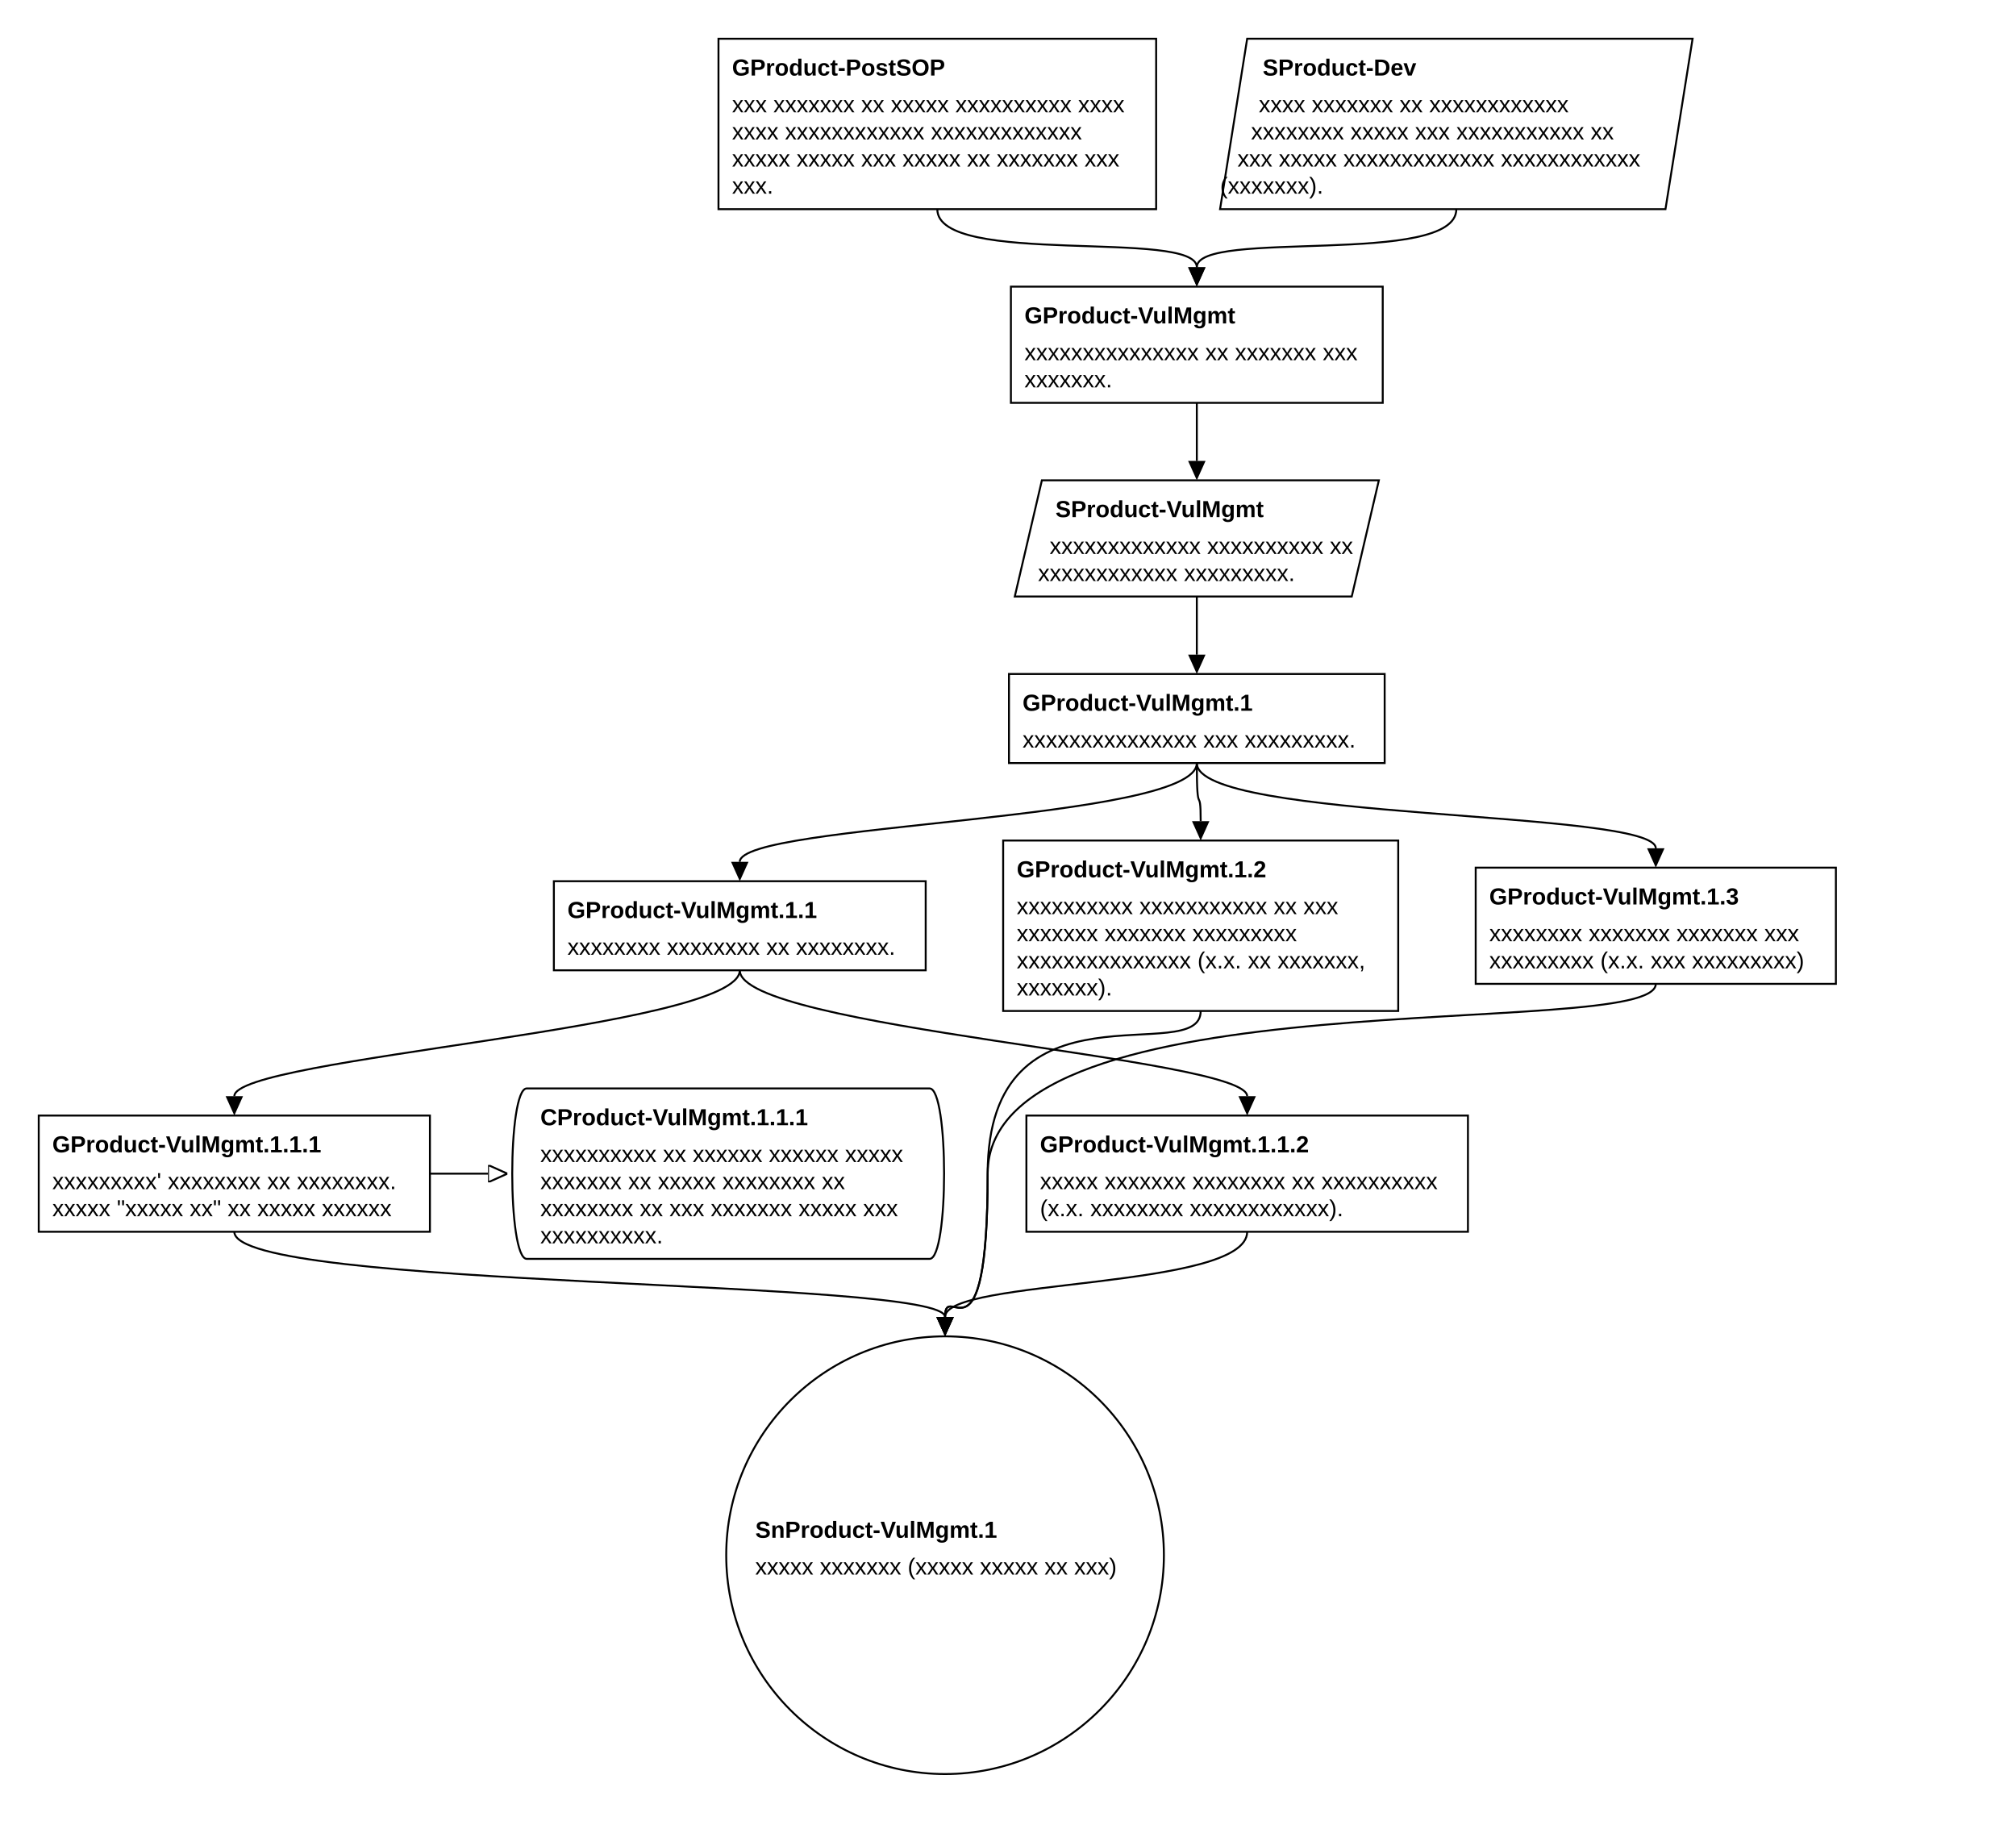
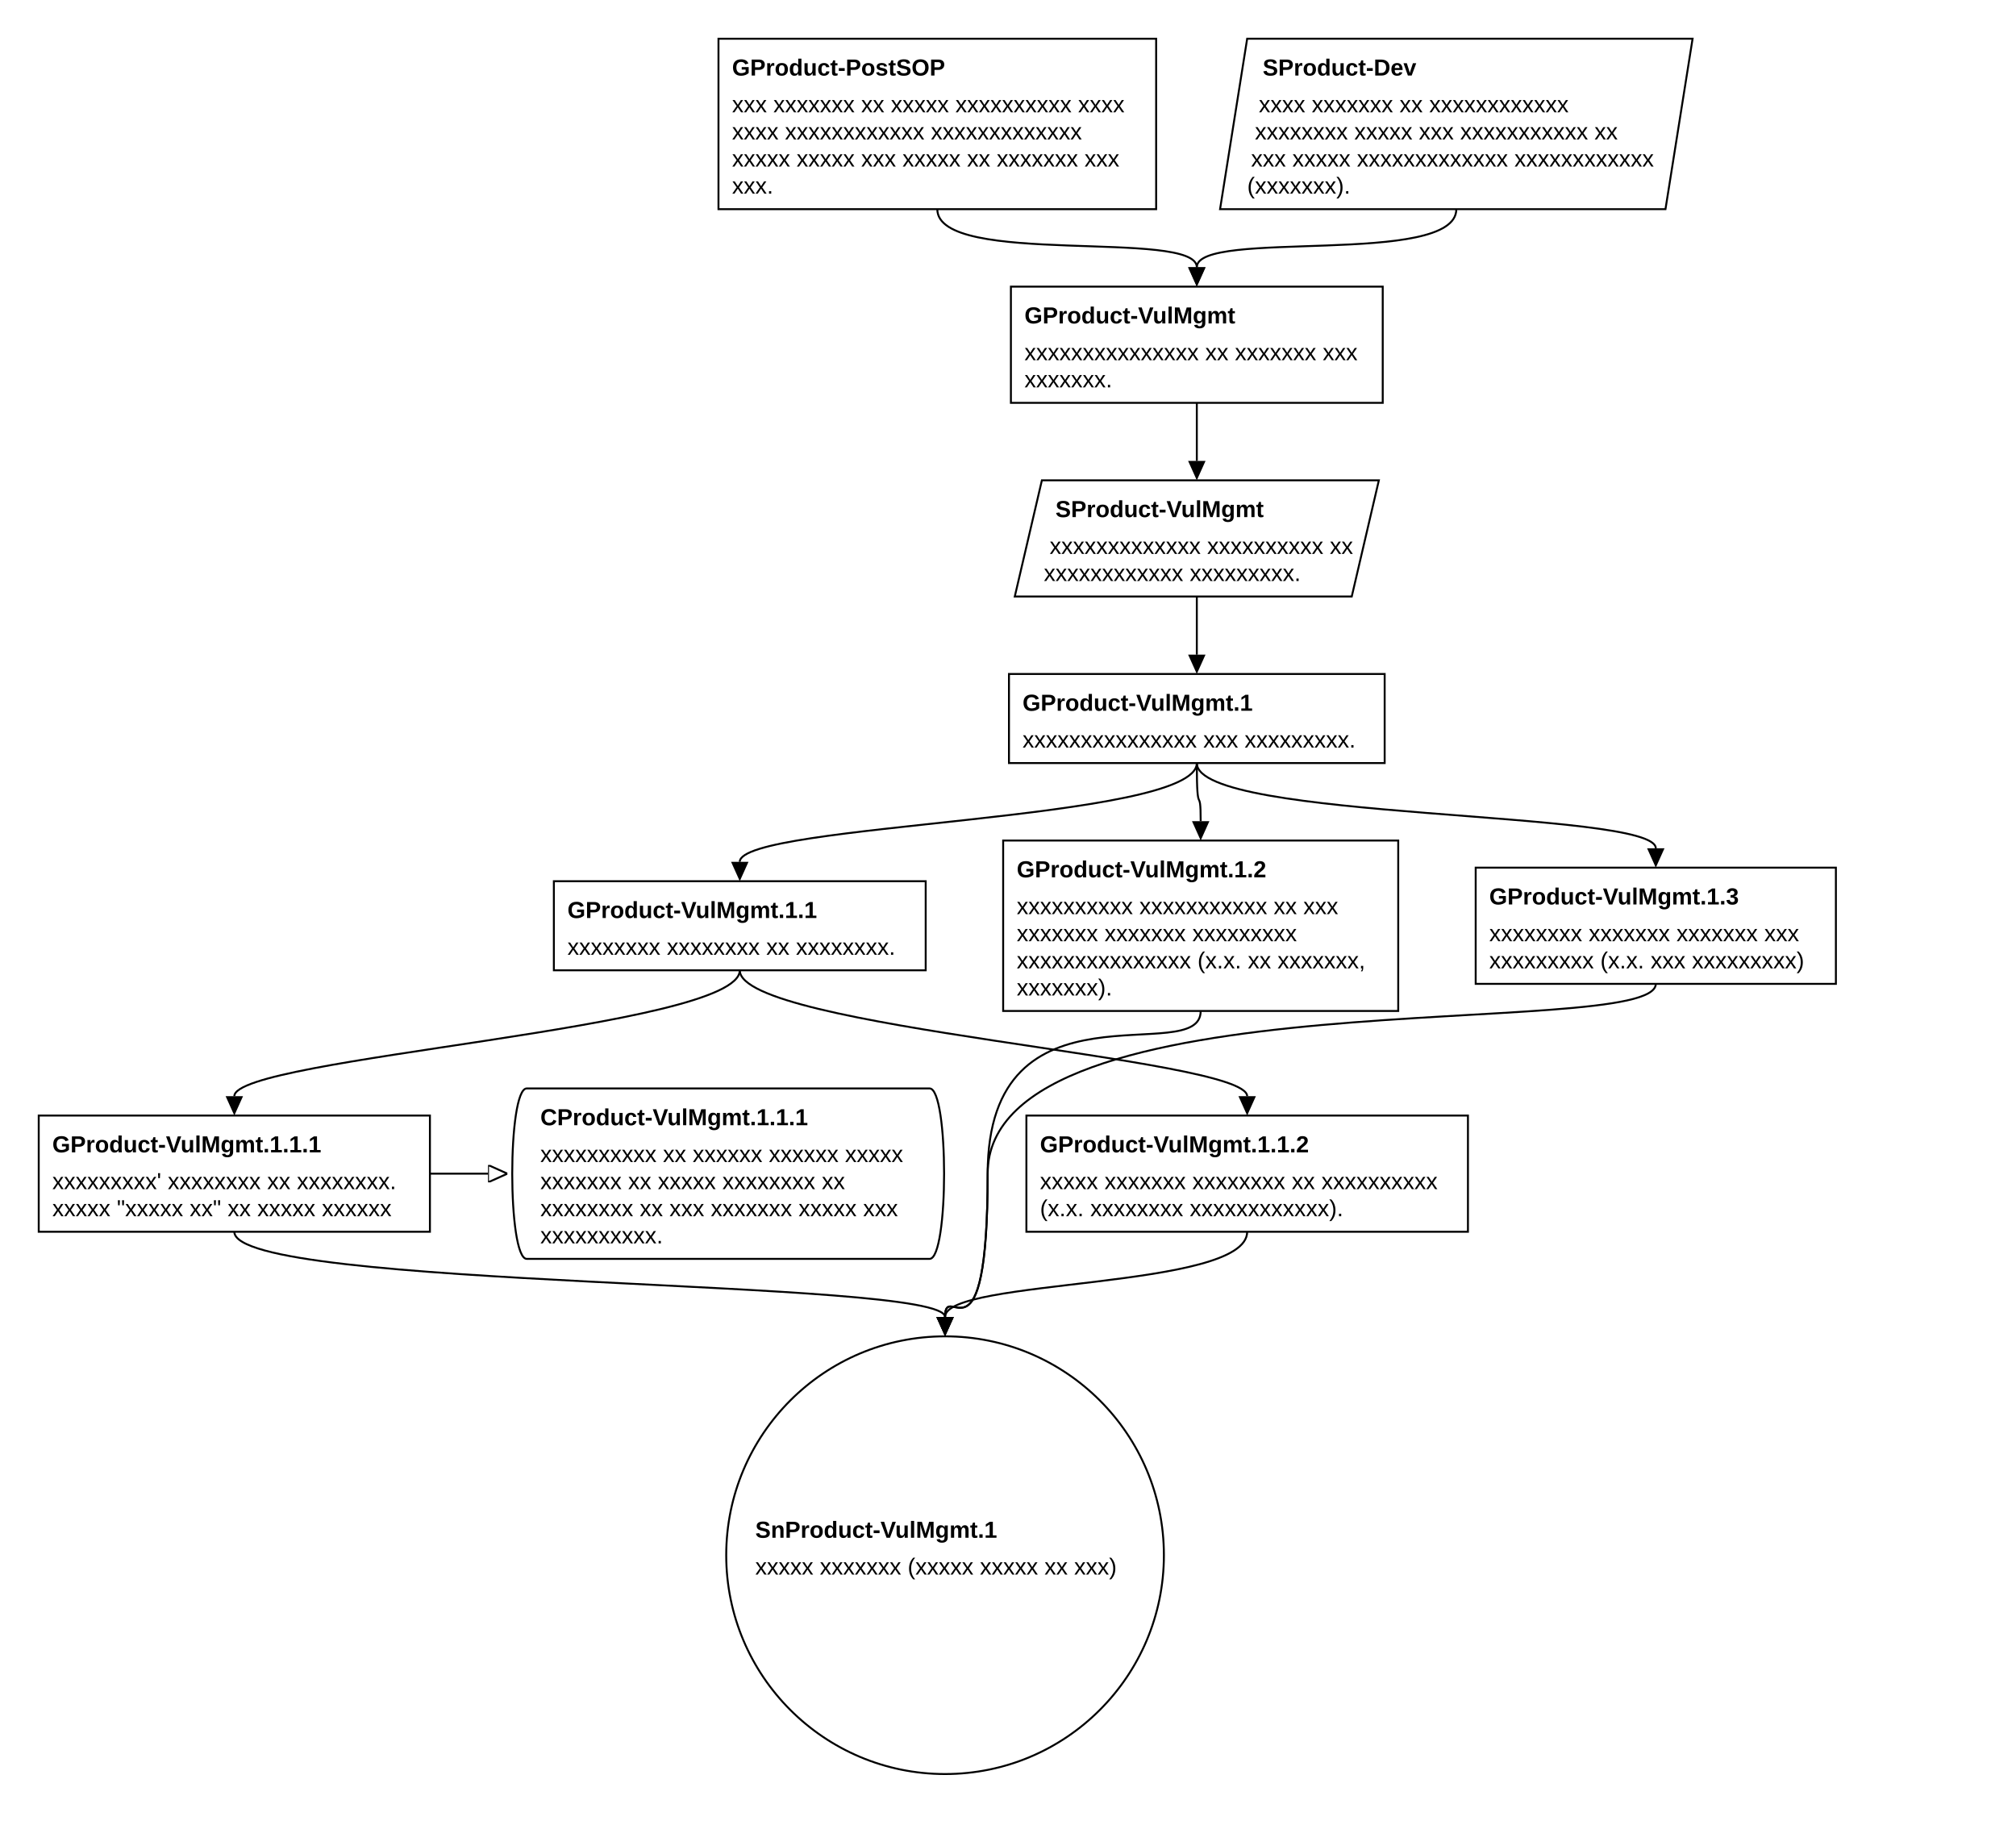
<svg xmlns="http://www.w3.org/2000/svg" class="gsndiagram" viewBox="0 0 1041 942">
  <symbol id="module_icon">
    <rect fill="lightgrey" height="5" stroke="black" stroke-width="1" width="10" x="0" y="0" />
    <rect fill="lightgrey" height="10" stroke="black" stroke-width="1" width="20" x="0" y="5" />
  </symbol>
  <symbol id="acp">
    <rect fill="black" height="10" stroke="black" stroke-width="1" width="10" x="0" y="0" />
  </symbol>
  <marker id="composite_arrow" markerHeight="9" markerUnits="userSpaceOnUse" markerWidth="10" orient="auto-start-reverse" refX="0" refY="4.5">
    <polyline fill="none" points="0 0, 6 4.5, 0 9" stroke="black" stroke-width="1" />
    <polyline fill="none" points="4 0, 10 4.5, 4 9" stroke="black" stroke-width="1" />
    <polyline fill="none" points="0 4.5, 10 4.5" stroke="black" stroke-width="1" />
  </marker>
  <marker id="supportedby_arrow" markerHeight="9" markerUnits="userSpaceOnUse" markerWidth="10" orient="auto-start-reverse" refX="0" refY="4.5">
    <polyline fill="black" points="0 0, 10 4.5, 0 9" />
  </marker>
  <marker id="incontextof_arrow" markerHeight="9" markerUnits="userSpaceOnUse" markerWidth="10" orient="auto-start-reverse" refX="0" refY="4.5">
    <polyline fill="none" points="0 0, 10 4.5, 0 9, 0 0" stroke="black" stroke-width="1" />
  </marker>
  <g class="gsn_module_xxxx_2_xxxxxxx_xxxxxxxxxxx gsnelem gsngoal" id="node_gproduct_postsop">
    <path class="border" d="M371,20 L597,20 L597,108 L371,108 z" fill-opacity="0" stroke="black" stroke-width="1" />
    <text font-family="Arial" font-size="12" font-weight="bold" x="378" y="39">
GProduct-PostSOP
</text>
    <text font-family="Arial" font-size="12" x="378" y="58">
xxx xxxxxxx xx xxxxx xxxxxxxxxx xxxx
</text>
    <text font-family="Arial" font-size="12" x="378" y="72">
xxxx xxxxxxxxxxxx xxxxxxxxxxxxx
</text>
    <text font-family="Arial" font-size="12" x="378" y="86">
xxxxx xxxxx xxx xxxxx xx xxxxxxx xxx
</text>
    <text font-family="Arial" font-size="12" x="378" y="100">
xxx.
</text>
  </g>
  <g class="gsn_module_xxxx_2_xxxxxxx_xxxxxxxxxxx gsnelem gsnstgy" id="node_sproduct_dev">
    <path class="border" d="M644,20 L874,20 L860,108 L630,108 z" fill-opacity="0" stroke="black" stroke-width="1" />
    <text font-family="Arial" font-size="12" font-weight="bold" x="652" y="39">
SProduct-Dev
</text>
    <text font-family="Arial" font-size="12" x="650" y="58">
xxxx xxxxxxx xx xxxxxxxxxxxx
</text>
-     <text font-family="Arial" font-size="12" x="646" y="72">
+     <text font-family="Arial" font-size="12" x="648" y="72">
xxxxxxxx xxxxx xxx xxxxxxxxxxx xx
</text>
-     <text font-family="Arial" font-size="12" x="639" y="86">
+     <text font-family="Arial" font-size="12" x="646" y="86">
xxx xxxxx xxxxxxxxxxxxx xxxxxxxxxxxx
</text>
-     <text font-family="Arial" font-size="12" x="630" y="100">
+     <text font-family="Arial" font-size="12" x="644" y="100">
(xxxxxxx).
</text>
  </g>
  <g class="gsn_module_xxxx_2_xxxxxxx_xxxxxxxxxxx gsnelem gsngoal" id="node_gproduct_vulmgmt">
    <path class="border" d="M522,148 L714,148 L714,208 L522,208 z" fill-opacity="0" stroke="black" stroke-width="1" />
    <text font-family="Arial" font-size="12" font-weight="bold" x="529" y="167">
GProduct-VulMgmt
</text>
    <text font-family="Arial" font-size="12" x="529" y="186">
xxxxxxxxxxxxxxx xx xxxxxxx xxx
</text>
    <text font-family="Arial" font-size="12" x="529" y="200">
xxxxxxx.
</text>
  </g>
  <g class="gsn_module_xxxx_2_xxxxxxx_xxxxxxxxxxx gsnelem gsnstgy" id="node_sproduct_vulmgmt">
    <path class="border" d="M538,248 L712,248 L698,308 L524,308 z" fill-opacity="0" stroke="black" stroke-width="1" />
    <text font-family="Arial" font-size="12" font-weight="bold" x="545" y="267">
SProduct-VulMgmt
</text>
    <text font-family="Arial" font-size="12" x="542" y="286">
xxxxxxxxxxxxx xxxxxxxxxx xx
</text>
-     <text font-family="Arial" font-size="12" x="536" y="300">
+     <text font-family="Arial" font-size="12" x="539" y="300">
xxxxxxxxxxxx xxxxxxxxx.
</text>
  </g>
  <g class="gsn_module_xxxx_2_xxxxxxx_xxxxxxxxxxx gsnelem gsngoal" id="node_gproduct_vulmgmt_1">
    <path class="border" d="M521,348 L715,348 L715,394 L521,394 z" fill-opacity="0" stroke="black" stroke-width="1" />
    <text font-family="Arial" font-size="12" font-weight="bold" x="528" y="367">
GProduct-VulMgmt.1
</text>
    <text font-family="Arial" font-size="12" x="528" y="386">
xxxxxxxxxxxxxxx xxx xxxxxxxxx.
</text>
  </g>
  <g class="gsn_module_xxxx_2_xxxxxxx_xxxxxxxxxxx gsnelem gsngoal" id="node_gproduct_vulmgmt_1_1">
    <path class="border" d="M286,455 L478,455 L478,501 L286,501 z" fill-opacity="0" stroke="black" stroke-width="1" />
    <text font-family="Arial" font-size="12" font-weight="bold" x="293" y="474">
GProduct-VulMgmt.1.1
</text>
    <text font-family="Arial" font-size="12" x="293" y="493">
xxxxxxxx xxxxxxxx xx xxxxxxxx.
</text>
  </g>
  <g class="gsn_module_xxxx_2_xxxxxxx_xxxxxxxxxxx gsnelem gsngoal" id="node_gproduct_vulmgmt_1_2">
    <path class="border" d="M518,434 L722,434 L722,522 L518,522 z" fill-opacity="0" stroke="black" stroke-width="1" />
    <text font-family="Arial" font-size="12" font-weight="bold" x="525" y="453">
GProduct-VulMgmt.1.2
</text>
    <text font-family="Arial" font-size="12" x="525" y="472">
xxxxxxxxxx xxxxxxxxxxx xx xxx
</text>
    <text font-family="Arial" font-size="12" x="525" y="486">
xxxxxxx xxxxxxx xxxxxxxxx
</text>
    <text font-family="Arial" font-size="12" x="525" y="500">
xxxxxxxxxxxxxxx (x.x. xx xxxxxxx,
</text>
    <text font-family="Arial" font-size="12" x="525" y="514">
xxxxxxx).
</text>
  </g>
  <g class="gsn_module_xxxx_2_xxxxxxx_xxxxxxxxxxx gsnelem gsngoal" id="node_gproduct_vulmgmt_1_3">
    <path class="border" d="M762,448 L948,448 L948,508 L762,508 z" fill-opacity="0" stroke="black" stroke-width="1" />
    <text font-family="Arial" font-size="12" font-weight="bold" x="769" y="467">
GProduct-VulMgmt.1.3
</text>
    <text font-family="Arial" font-size="12" x="769" y="486">
xxxxxxxx xxxxxxx xxxxxxx xxx
</text>
    <text font-family="Arial" font-size="12" x="769" y="500">
xxxxxxxxx (x.x. xxx xxxxxxxxx)
</text>
  </g>
  <g class="gsn_module_xxxx_2_xxxxxxx_xxxxxxxxxxx gsnelem gsngoal" id="node_gproduct_vulmgmt_1_1_1">
    <path class="border" d="M20,576 L222,576 L222,636 L20,636 z" fill-opacity="0" stroke="black" stroke-width="1" />
    <text font-family="Arial" font-size="12" font-weight="bold" x="27" y="595">
GProduct-VulMgmt.1.1.1
</text>
    <text font-family="Arial" font-size="12" x="27" y="614">
xxxxxxxxx' xxxxxxxx xx xxxxxxxx.
</text>
    <text font-family="Arial" font-size="12" x="27" y="628">
xxxxx "xxxxx xx" xx xxxxx xxxxxx
</text>
  </g>
  <g class="gsn_module_xxxx_2_xxxxxxx_xxxxxxxxxxx gsnelem gsnctxt" id="node_cproduct_vulmgmt_1_1_1">
    <path class="border" d="M272,562 L480,562 C490,562,490,650,480,650 L272,650 C262,650,262,562,272,562" fill-opacity="0" stroke="black" stroke-width="1" />
    <text font-family="Arial" font-size="12" font-weight="bold" x="279" y="581">
CProduct-VulMgmt.1.1.1
</text>
    <text font-family="Arial" font-size="12" x="279" y="600">
xxxxxxxxxx xx xxxxxx xxxxxx xxxxx
</text>
    <text font-family="Arial" font-size="12" x="279" y="614">
xxxxxxx xx xxxxx xxxxxxxx xx
</text>
    <text font-family="Arial" font-size="12" x="279" y="628">
xxxxxxxx xx xxx xxxxxxx xxxxx xxx
</text>
    <text font-family="Arial" font-size="12" x="279" y="642">
xxxxxxxxxx.
</text>
  </g>
  <g class="gsn_module_xxxx_2_xxxxxxx_xxxxxxxxxxx gsnelem gsngoal" id="node_gproduct_vulmgmt_1_1_2">
    <path class="border" d="M530,576 L758,576 L758,636 L530,636 z" fill-opacity="0" stroke="black" stroke-width="1" />
    <text font-family="Arial" font-size="12" font-weight="bold" x="537" y="595">
GProduct-VulMgmt.1.1.2
</text>
    <text font-family="Arial" font-size="12" x="537" y="614">
xxxxx xxxxxxx xxxxxxxx xx xxxxxxxxxx
</text>
    <text font-family="Arial" font-size="12" x="537" y="628">
(x.x. xxxxxxxx xxxxxxxxxxxx).
</text>
  </g>
  <g class="gsn_module_xxxx_2_xxxxxxx_xxxxxxxxxxx gsnelem gsnsltn" id="node_snproduct_vulmgmt_1">
    <path class="border" d="M375,803 a113,113,0,1,0,226,0 a113,113,0,1,0,-226,0 z" fill-opacity="0" stroke="black" stroke-width="1" />
    <text font-family="Arial" font-size="12" font-weight="bold" x="390" y="794">
SnProduct-VulMgmt.1
</text>
    <text font-family="Arial" font-size="12" x="390" y="813">
xxxxx xxxxxxx (xxxxx xxxxx xx xxx)
</text>
  </g>
  <path class="gsnedge gsninspby" d="M484,108 C484,138,618,118,618,138" fill="none" marker-end="url(#supportedby_arrow)" stroke="black" stroke-width="1" />
  <path class="gsnedge gsninspby" d="M618,208 C618,238,618,218,618,238" fill="none" marker-end="url(#supportedby_arrow)" stroke="black" stroke-width="1" />
  <path class="gsnedge gsninspby" d="M618,394 C618,424,382,425,382,445" fill="none" marker-end="url(#supportedby_arrow)" stroke="black" stroke-width="1" />
  <path class="gsnedge gsninspby" d="M618,394 C618,424,620,404,620,424" fill="none" marker-end="url(#supportedby_arrow)" stroke="black" stroke-width="1" />
  <path class="gsnedge gsninspby" d="M618,394 C618,424,855,418,855,438" fill="none" marker-end="url(#supportedby_arrow)" stroke="black" stroke-width="1" />
  <path class="gsnedge gsninspby" d="M382,501 C382,531,121,546,121,566" fill="none" marker-end="url(#supportedby_arrow)" stroke="black" stroke-width="1" />
  <path class="gsnedge gsninspby" d="M382,501 C382,531,644,546,644,566" fill="none" marker-end="url(#supportedby_arrow)" stroke="black" stroke-width="1" />
  <path class="gsnedge gsninctxt" d="M222,606 C252,606,232,606,252,606" fill="none" marker-end="url(#incontextof_arrow)" stroke="black" stroke-width="1" />
  <path class="gsnedge gsninspby" d="M121,636 C121,666,488,660,488,680" fill="none" marker-end="url(#supportedby_arrow)" stroke="black" stroke-width="1" />
  <path class="gsnedge gsninspby" d="M644,636 C644,666,488,660,488,680" fill="none" marker-end="url(#supportedby_arrow)" stroke="black" stroke-width="1" />
  <path class="gsnedge gsninspby" d="M620,522 C620,552,510,502,510,606 S488,660,488,680" fill="none" marker-end="url(#supportedby_arrow)" stroke="black" stroke-width="1" />
  <path class="gsnedge gsninspby" d="M855,508 C855,538,510,502,510,606 S488,660,488,680" fill="none" marker-end="url(#supportedby_arrow)" stroke="black" stroke-width="1" />
  <path class="gsnedge gsninspby" d="M752,108 C752,138,618,118,618,138" fill="none" marker-end="url(#supportedby_arrow)" stroke="black" stroke-width="1" />
  <path class="gsnedge gsninspby" d="M618,308 C618,338,618,318,618,338" fill="none" marker-end="url(#supportedby_arrow)" stroke="black" stroke-width="1" />
</svg>
